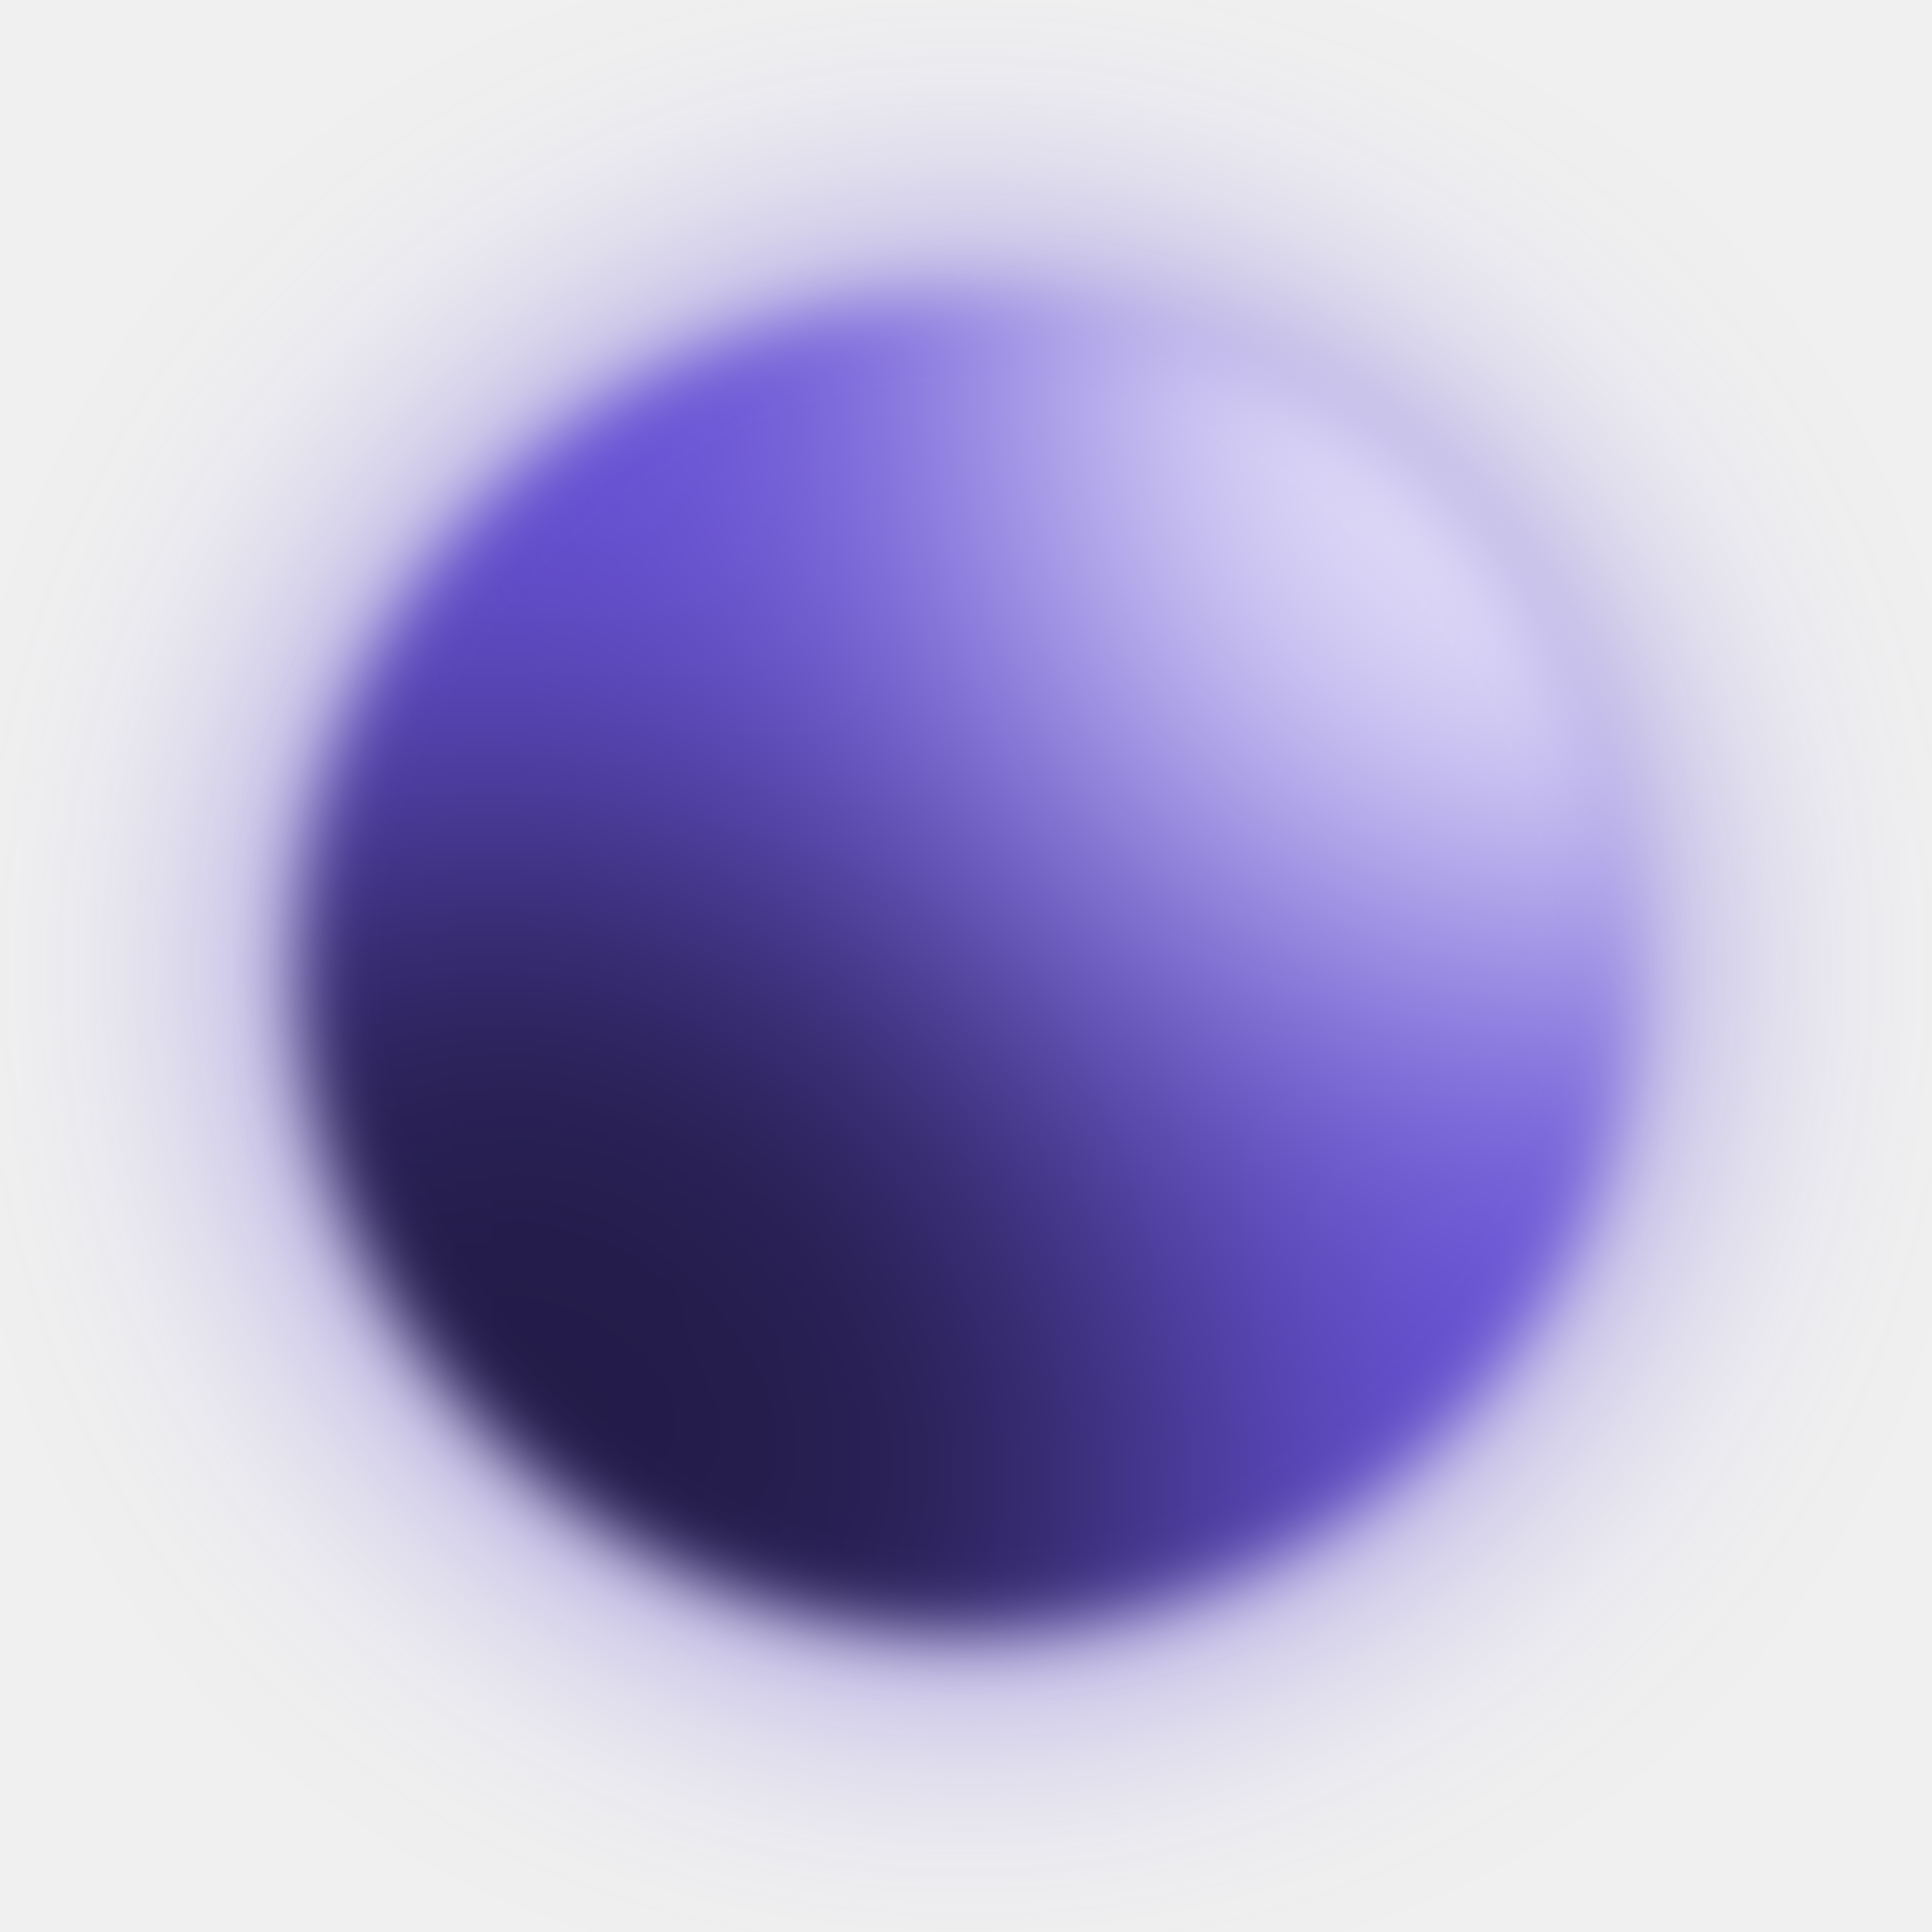
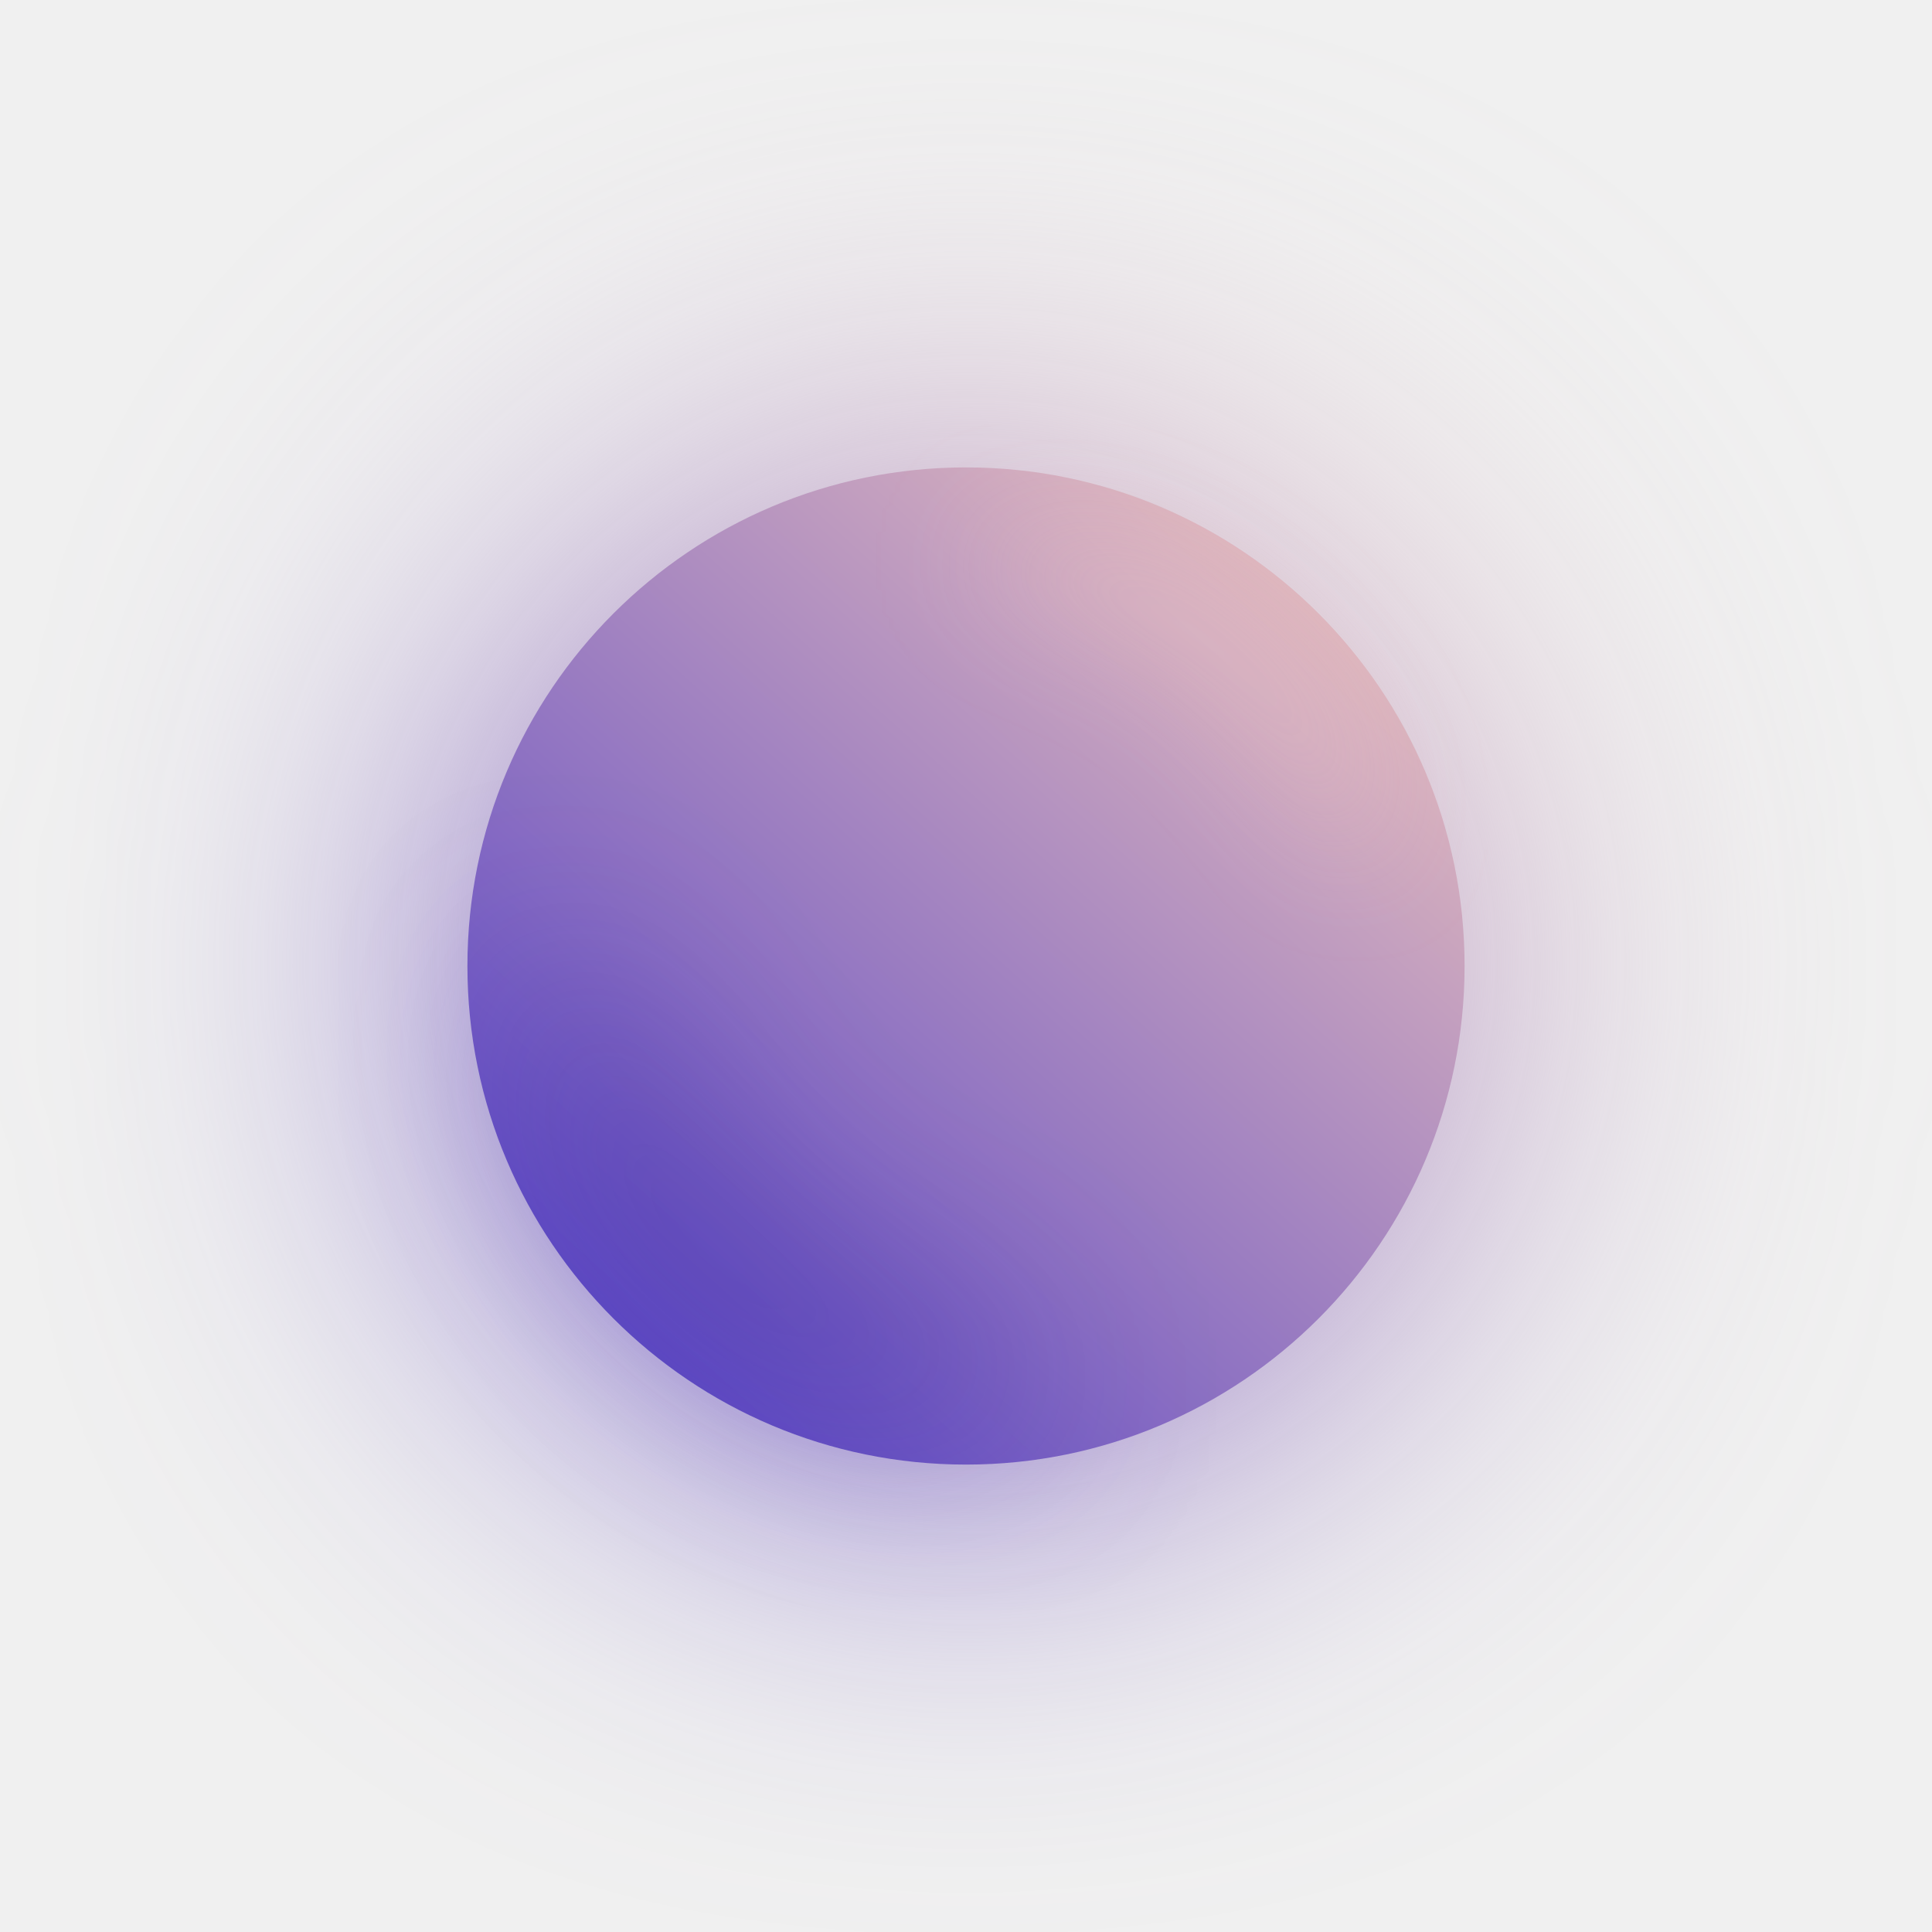
- <svg xmlns="http://www.w3.org/2000/svg" viewBox="0 0 58 58" fill="none">
-   <g filter="url(#filter0_f_149_207)">
-     <rect x="10" y="10" width="38" height="38" rx="19" fill="#6852D6" />
+ <svg xmlns="http://www.w3.org/2000/svg" width="496" height="496" viewBox="0 0 496 496" fill="none">
+   <g filter="url(#filter0_f_1253_9082)">
+     <circle cx="248" cy="248" r="128" fill="url(#paint0_linear_1253_9082)" />
  </g>
-   <g filter="url(#filter1_f_149_207)">
-     <g clip-path="url(#clip0_149_207)">
-       <rect x="9" y="9" width="40" height="40" rx="20" fill="#6852D6" />
-       <g filter="url(#filter2_f_149_207)">
-         <circle cx="14.5" cy="45" r="21" fill="#231C49" />
-       </g>
-       <g filter="url(#filter3_f_149_207)">
-         <circle cx="47.641" cy="11.306" r="17.961" fill="#E4E0F8" />
-       </g>
-     </g>
+   <circle cx="248" cy="248" r="128" fill="url(#paint1_linear_1253_9082)" />
+   <g opacity="0.3" filter="url(#filter1_f_1253_9082)">
+     <path d="M248 143.807C295.497 120.807 362.485 185.807 350.486 223.307L321.523 186.345C313.629 176.27 303.376 168.293 291.67 163.117L248 143.807Z" fill="#FBD3CD" />
+   </g>
+   <g style="mix-blend-mode:multiply" opacity="0.4" filter="url(#filter2_f_1253_9082)">
+     <path d="M274.699 357C201.2 386 121.2 306.5 139.7 237L181.863 300.245C189.612 311.868 200.34 321.197 212.926 327.257L274.699 357Z" fill="#604BC5" />
  </g>
  <defs>
-     <filter id="filter0_f_149_207" x="0" y="0" width="58" height="58" filterUnits="userSpaceOnUse" color-interpolation-filters="sRGB">
+     <filter id="filter0_f_1253_9082" x="0" y="0" width="496" height="496" filterUnits="userSpaceOnUse" color-interpolation-filters="sRGB">
      <feFlood flood-opacity="0" result="BackgroundImageFix" />
      <feBlend mode="normal" in="SourceGraphic" in2="BackgroundImageFix" result="shape" />
-       <feGaussianBlur stdDeviation="5" result="effect1_foregroundBlur_149_207" />
+       <feGaussianBlur stdDeviation="60" result="effect1_foregroundBlur_1253_9082" />
    </filter>
-     <filter id="filter1_f_149_207" x="7" y="7" width="44" height="44" filterUnits="userSpaceOnUse" color-interpolation-filters="sRGB">
+     <filter id="filter1_f_1253_9082" x="218" y="109" width="163.9" height="144.307" filterUnits="userSpaceOnUse" color-interpolation-filters="sRGB">
      <feFlood flood-opacity="0" result="BackgroundImageFix" />
      <feBlend mode="normal" in="SourceGraphic" in2="BackgroundImageFix" result="shape" />
-       <feGaussianBlur stdDeviation="1" result="effect1_foregroundBlur_149_207" />
+       <feGaussianBlur stdDeviation="15" result="effect1_foregroundBlur_1253_9082" />
    </filter>
-     <filter id="filter2_f_149_207" x="-26.5" y="4" width="82" height="82" filterUnits="userSpaceOnUse" color-interpolation-filters="sRGB">
+     <filter id="filter2_f_1253_9082" x="86.999" y="187" width="237.7" height="226.133" filterUnits="userSpaceOnUse" color-interpolation-filters="sRGB">
      <feFlood flood-opacity="0" result="BackgroundImageFix" />
      <feBlend mode="normal" in="SourceGraphic" in2="BackgroundImageFix" result="shape" />
-       <feGaussianBlur stdDeviation="10" result="effect1_foregroundBlur_149_207" />
+       <feGaussianBlur stdDeviation="25" result="effect1_foregroundBlur_1253_9082" />
    </filter>
-     <filter id="filter3_f_149_207" x="9.68" y="-26.654" width="75.921" height="75.921" filterUnits="userSpaceOnUse" color-interpolation-filters="sRGB">
-       <feFlood flood-opacity="0" result="BackgroundImageFix" />
-       <feBlend mode="normal" in="SourceGraphic" in2="BackgroundImageFix" result="shape" />
-       <feGaussianBlur stdDeviation="10" result="effect1_foregroundBlur_149_207" />
-     </filter>
-     <clipPath id="clip0_149_207">
-       <rect x="9" y="9" width="40" height="40" rx="20" fill="white" />
-     </clipPath>
+     <linearGradient id="paint0_linear_1253_9082" x1="488.5" y1="133.5" x2="235.5" y2="414" gradientUnits="userSpaceOnUse">
+       <stop stop-color="#FFE5D8" />
+       <stop offset="0.124" stop-color="#FFD2BB" />
+       <stop offset="1" stop-color="#604BC5" />
+     </linearGradient>
+     <linearGradient id="paint1_linear_1253_9082" x1="488.5" y1="133.5" x2="235.5" y2="414" gradientUnits="userSpaceOnUse">
+       <stop stop-color="#FFE5D8" />
+       <stop offset="0.124" stop-color="#FFD2BB" />
+       <stop offset="1" stop-color="#604BC5" />
+     </linearGradient>
  </defs>
</svg>
